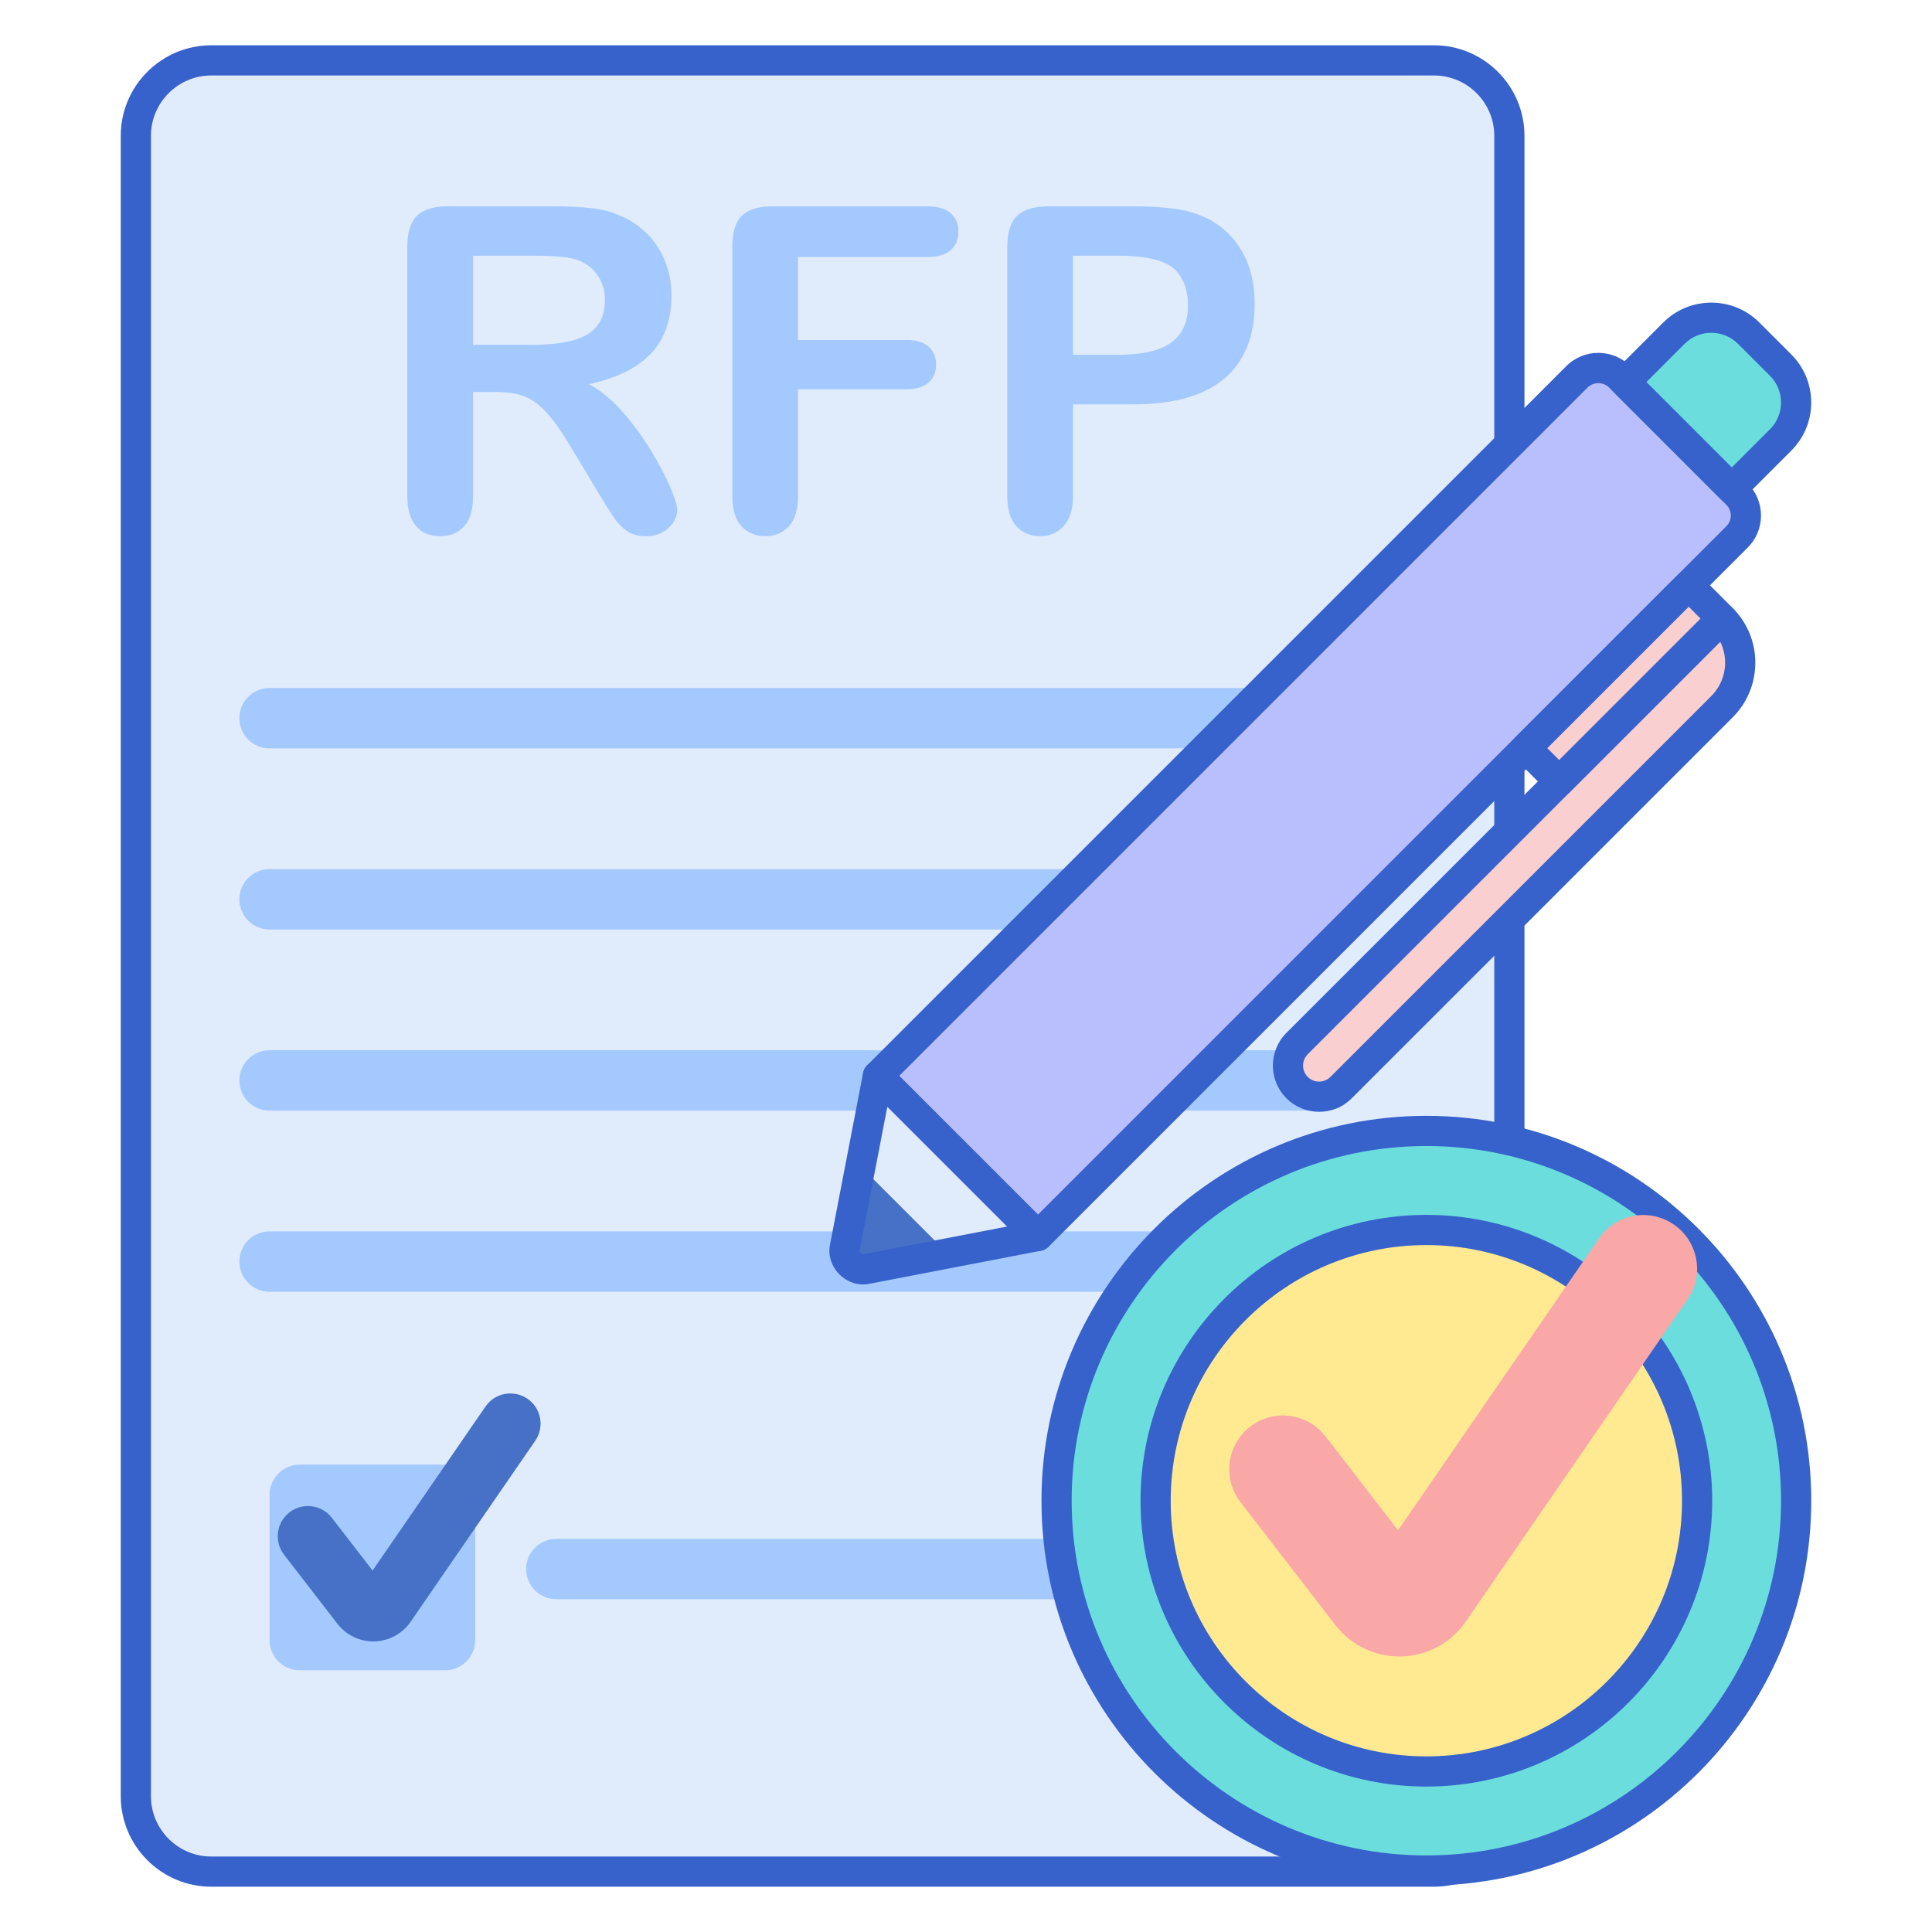
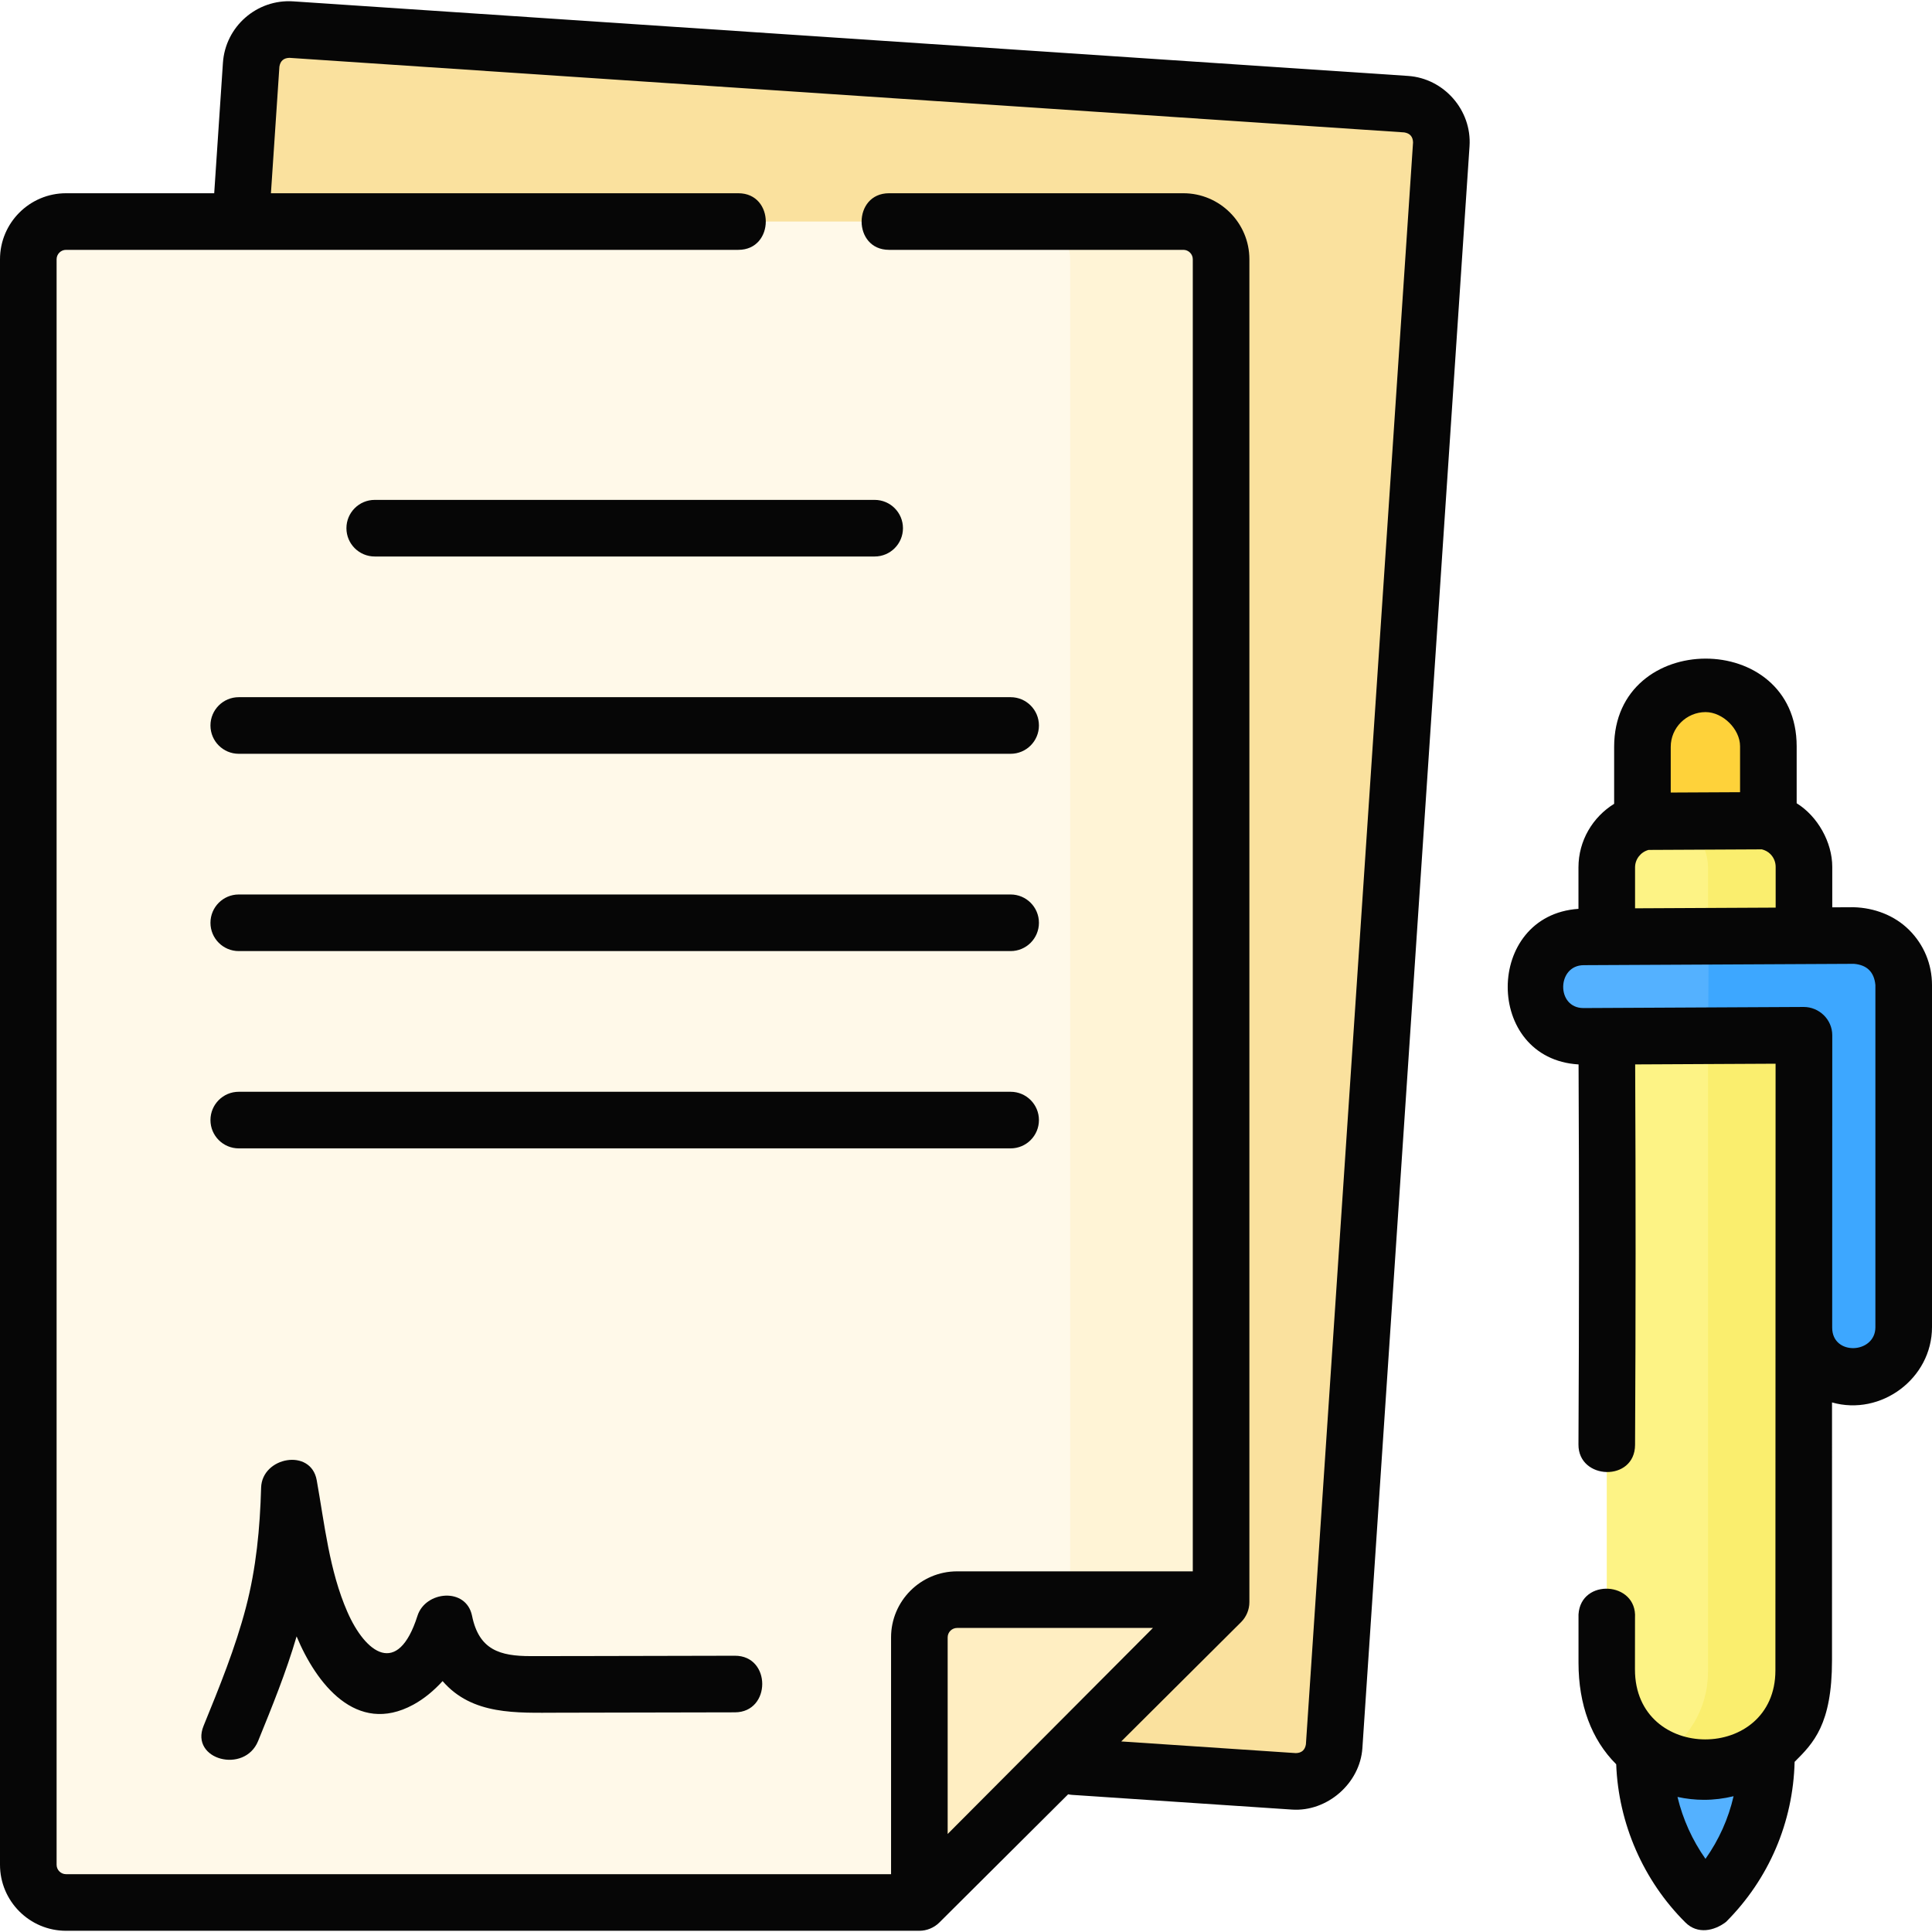
- <svg xmlns="http://www.w3.org/2000/svg" id="Layer_1" enable-background="new 0 0 256 256" height="512" viewBox="0 0 256 256" width="512">
-   <path d="m190 248h-162c-5.523 0-10-4.477-10-10v-220c0-5.523 4.477-10 10-10h162c5.523 0 10 4.477 10 10v220c0 5.523-4.477 10-10 10z" fill="#e0ebfc" />
-   <path d="m190 250h-162c-6.617 0-12-5.383-12-12v-220c0-6.617 5.383-12 12-12h162c6.617 0 12 5.383 12 12v220c0 6.617-5.383 12-12 12zm-162-240c-4.411 0-8 3.589-8 8v220c0 4.411 3.589 8 8 8h162c4.411 0 8-3.589 8-8v-220c0-4.411-3.589-8-8-8z" fill="#3762cc" />
-   <path d="m175.717 211.905h-102c-2.209 0-4-1.791-4-4s1.791-4 4-4h102c2.209 0 4 1.791 4 4s-1.791 4-4 4z" fill="#a4c9ff" />
-   <path d="m175.717 99.165h-140c-2.209 0-4-1.791-4-4s1.791-4 4-4h140c2.209 0 4 1.791 4 4s-1.791 4-4 4z" fill="#a4c9ff" />
-   <path d="m175.717 123.165h-140c-2.209 0-4-1.791-4-4s1.791-4 4-4h140c2.209 0 4 1.791 4 4s-1.791 4-4 4z" fill="#a4c9ff" />
-   <path d="m175.717 147.165h-140c-2.209 0-4-1.791-4-4s1.791-4 4-4h140c2.209 0 4 1.791 4 4s-1.791 4-4 4z" fill="#a4c9ff" />
-   <path d="m175.717 171.165h-140c-2.209 0-4-1.791-4-4s1.791-4 4-4h140c2.209 0 4 1.791 4 4s-1.791 4-4 4z" fill="#a4c9ff" />
-   <circle cx="189" cy="198.854" fill="#6bdddd" r="49" />
-   <circle cx="189" cy="198.854" fill="#ffea92" r="35.875" />
-   <path d="m189 249.854c-28.122 0-51-22.878-51-51s22.878-51 51-51 51 22.878 51 51-22.878 51-51 51zm0-98c-25.916 0-47 21.084-47 47s21.084 47 47 47 47-21.084 47-47-21.084-47-47-47z" fill="#3762cc" />
-   <path d="m189 236.729c-20.884 0-37.875-16.991-37.875-37.875s16.991-37.875 37.875-37.875 37.875 16.991 37.875 37.875-16.991 37.875-37.875 37.875zm0-71.75c-18.679 0-33.875 15.196-33.875 33.875s15.196 33.875 33.875 33.875 33.875-15.196 33.875-33.875-15.196-33.875-33.875-33.875z" fill="#3762cc" />
-   <path d="m58.967 221.322h-19.25c-2.209 0-4-1.791-4-4v-19.25c0-2.209 1.791-4 4-4h19.25c2.209 0 4 1.791 4 4v19.25c0 2.209-1.791 4-4 4z" fill="#a4c9ff" />
-   <path d="m65.728 51.938h-3.048v13.807c0 1.818-.401 3.156-1.202 4.016s-1.847 1.29-3.137 1.29c-1.388 0-2.462-.45-3.224-1.348-.762-.899-1.144-2.218-1.144-3.958v-33.067c0-1.876.42-3.234 1.261-4.074.84-.84 2.198-1.26 4.075-1.26h14.158c1.954 0 3.625.083 5.013.249 1.387.166 2.638.503 3.752 1.011 1.349.567 2.541 1.378 3.576 2.433 1.036 1.055 1.822 2.282 2.36 3.679.537 1.397.806 2.878.806 4.441 0 3.205-.904 5.765-2.711 7.68-1.808 1.916-4.549 3.274-8.223 4.075 1.544.821 3.02 2.033 4.427 3.635 1.407 1.603 2.662 3.308 3.767 5.115 1.104 1.808 1.964 3.44 2.58 4.896s.923 2.458.923 3.005c0 .567-.181 1.128-.542 1.686-.362.557-.855.997-1.48 1.319-.626.322-1.349.484-2.169.484-.978 0-1.798-.23-2.462-.689-.665-.459-1.236-1.041-1.715-1.744-.479-.704-1.128-1.739-1.949-3.107l-3.488-5.804c-1.251-2.13-2.37-3.752-3.356-4.866s-1.989-1.876-3.004-2.286c-1.02-.413-2.3-.618-3.844-.618zm4.984-18.058h-8.032v11.813h7.797c2.091 0 3.85-.18 5.276-.542 1.426-.361 2.516-.977 3.269-1.847.752-.869 1.128-2.067 1.128-3.591 0-1.192-.303-2.242-.909-3.151s-1.447-1.588-2.521-2.037c-1.016-.429-3.019-.645-6.008-.645z" fill="#a4c9ff" />
-   <path d="m122.889 34.056h-17.148v10.992h14.334c1.329 0 2.32.298 2.976.894.654.596.982 1.393.982 2.389s-.333 1.788-.997 2.374c-.665.586-1.651.879-2.96.879h-14.334v14.158c0 1.798-.406 3.132-1.216 4.001-.811.869-1.852 1.304-3.122 1.304-1.29 0-2.34-.44-3.151-1.319-.812-.879-1.217-2.208-1.217-3.987v-33.063c0-1.25.186-2.272.557-3.063s.953-1.368 1.744-1.729c.792-.361 1.803-.542 3.034-.542h20.52c1.388 0 2.418.308 3.093.923.674.616 1.011 1.422 1.011 2.418 0 1.016-.337 1.832-1.011 2.448-.676.616-1.707.923-3.095.923z" fill="#a4c9ff" />
-   <path d="m150.151 53.579h-7.973v12.165c0 1.74-.411 3.059-1.231 3.958-.821.898-1.857 1.348-3.107 1.348-1.31 0-2.365-.445-3.166-1.334-.802-.889-1.202-2.194-1.202-3.913v-33.125c0-1.915.44-3.283 1.319-4.104s2.276-1.231 4.192-1.231h11.168c3.302 0 5.843.254 7.622.762 1.759.489 3.278 1.3 4.558 2.433 1.28 1.134 2.252 2.521 2.917 4.163s.997 3.488.997 5.54c0 4.378-1.349 7.695-4.045 9.952s-6.714 3.386-12.049 3.386zm-2.111-19.699h-5.862v13.133h5.862c2.052 0 3.767-.215 5.145-.645 1.378-.429 2.428-1.133 3.151-2.111.723-.977 1.084-2.257 1.084-3.84 0-1.895-.557-3.439-1.671-4.631-1.25-1.27-3.82-1.906-7.709-1.906z" fill="#a4c9ff" />
-   <path d="m49.463 217.496c-1.85 0-3.616-.864-4.75-2.333l-7.075-9.159c-1.351-1.748-1.028-4.26.72-5.611 1.75-1.351 4.261-1.028 5.611.72l5.4 6.991 14.964-21.734c1.252-1.82 3.745-2.279 5.563-1.026 1.82 1.253 2.279 3.743 1.026 5.563l-16.518 23.992c-1.083 1.573-2.869 2.543-4.778 2.595-.056.001-.109.002-.163.002z" fill="#4671c6" />
-   <path d="m137.538 163.77-21.213-21.213 92.631-92.631c1.562-1.562 4.095-1.562 5.657 0l15.556 15.556c1.562 1.562 1.562 4.095 0 5.657z" fill="#b9befc" />
-   <path d="m235.95 48.388-4.243-4.243c-2.734-2.734-7.166-2.734-9.899 0l-6.488 6.488 14.142 14.142 6.488-6.488c2.733-2.733 2.733-7.165 0-9.899z" fill="#6bdddd" />
-   <path d="m116.325 142.557-4.39 22.789c-.301 1.562 1.253 3.116 2.815 2.815l22.789-4.39z" fill="#e0ebfc" />
-   <path d="m114.017 154.537-2.082 10.809c-.301 1.562 1.253 3.116 2.815 2.815l10.809-2.082z" fill="#4671c6" />
-   <path d="m212.053 75.3h6.25v30.5h-6.25z" fill="#f9cfcf" transform="matrix(.707 .707 -.707 .707 127.053 -125.633)" />
-   <path d="m171.868 144.113c1.611 1.611 4.223 1.611 5.834 0l50.47-50.47c3.222-3.222 3.222-8.445 0-11.667l-56.303 56.303c-1.612 1.611-1.612 4.223-.001 5.834z" fill="#f9cfcf" />
-   <g fill="#3762cc">
-     <path d="m114.356 170.198c-1.139 0-2.267-.472-3.127-1.333-1.055-1.055-1.525-2.512-1.258-3.898l4.39-22.788c.14-.727.67-1.317 1.377-1.534.708-.216 1.478-.025 2 .498l21.213 21.213c.523.523.715 1.293.498 2s-.807 1.237-1.534 1.377l-22.789 4.39c-.253.051-.512.075-.77.075zm3.22-23.562-3.677 19.088c-.01.052.034.188.159.313s.258.171.314.16l19.087-3.677z" />
-     <path d="m229.462 66.775c-.512 0-1.024-.195-1.414-.586l-14.142-14.142c-.781-.781-.781-2.047 0-2.828l6.487-6.488c3.509-3.509 9.219-3.509 12.728 0l4.243 4.243c3.509 3.509 3.509 9.219 0 12.728l-6.487 6.487c-.391.391-.903.586-1.415.586zm-11.313-16.142 11.313 11.313 5.073-5.073c1.949-1.95 1.949-5.122 0-7.072l-4.243-4.243c-1.949-1.949-5.121-1.95-7.071 0z" />
-     <path d="m206.605 105.542c-.512 0-1.024-.195-1.414-.586l-4.419-4.419c-.781-.781-.781-2.047 0-2.828l21.566-21.566c.78-.781 2.048-.781 2.828 0l4.419 4.419c.781.781.781 2.047 0 2.828l-21.566 21.566c-.39.391-.902.586-1.414.586zm-1.591-6.419 1.591 1.591 18.738-18.738-1.591-1.591z" />
-     <path d="m174.785 147.318c-1.568 0-3.137-.597-4.331-1.791-2.388-2.388-2.388-6.273 0-8.662l56.303-56.303c.78-.781 2.047-.781 2.828 0 1.936 1.936 3.002 4.51 3.002 7.248s-1.066 5.312-3.002 7.248l-50.47 50.469c-1.193 1.194-2.761 1.791-4.33 1.791zm53.156-62.284-54.659 54.659c-.828.829-.828 2.177 0 3.005.83.829 2.177.828 3.005 0l50.47-50.47c1.181-1.181 1.831-2.75 1.831-4.419 0-.978-.224-1.923-.647-2.775z" />
-     <path d="m137.538 165.771c-.53 0-1.039-.211-1.414-.586l-21.213-21.213c-.781-.781-.781-2.047 0-2.828l92.631-92.631c2.339-2.34 6.146-2.34 8.485 0l15.557 15.556c1.133 1.133 1.757 2.64 1.757 4.242 0 1.603-.624 3.109-1.757 4.243l-92.631 92.631c-.376.375-.885.586-1.415.586zm-18.384-23.214 18.384 18.385 91.217-91.217c.377-.378.585-.88.585-1.415 0-.534-.208-1.036-.585-1.414l-15.556-15.556c-.756-.755-2.073-.755-2.829 0z" />
+ <svg xmlns="http://www.w3.org/2000/svg" id="Layer_1" enable-background="new 0 0 512 512" height="512" viewBox="0 0 512 512" width="512">
+   <g>
+     <g>
+       <g>
+         <g>
+           <path d="m47.478 452.317 295.441 19.76c5.511.369 10.277-3.8 10.645-9.31l28.393-424.517c.369-5.511-3.8-10.276-9.31-10.645l-295.441-19.76c-5.511-.369-10.276 3.8-10.645 9.31l-28.394 424.517c-.368 5.511 3.8 10.277 9.311 10.645z" fill="#fae19e" />
+         </g>
+         <g>
+           <g>
+             <g>
+               <g>
+                 <g>
+                   <path d="m17.5 504.177h226.14l79.96-79.605v-355.86c0-5.523-4.477-10-10-10h-296.1c-5.523 0-10 4.477-10 10v425.466c0 5.522 4.477 9.999 10 9.999z" fill="#fff9e9" />
+                 </g>
+                 <path d="m313.601 58.712h-40c5.523 0 10 4.477 10 10v355.861l-.258 40.078 40.258-40.078v-355.861c0-5.523-4.477-10-10-10z" fill="#fff4d6" />
+               </g>
+             </g>
+           </g>
+           <path d="m243.64 504.177v-70.253c0-5.523 4.477-10 10-10h69.96z" fill="#ffeec2" />
+         </g>
+       </g>
+       <g>
+         <path d="m468.636 248.58-33.372.165v-50.826c0-9.183 7.463-16.662 16.673-16.708h.007c9.217-.046 16.693 7.371 16.693 16.562v50.807z" fill="#fed23a" />
+         <path d="m451.96 504.177c-10.362-10.277-16.196-24.263-16.208-38.857l-.062-73.973c0-.644.524-1.169 1.171-1.173l30.038-.149c.647-.003 1.171.517 1.171 1.161l.062 74.079c.012 14.531-5.749 28.472-16.015 38.756z" fill="#54b1ff" />
+         <path d="m451.959 469.333h-.01c-14.434.072-26.14-11.542-26.14-25.935v-213.527c0-6.778 5.477-12.283 12.255-12.316l27.626-.137c6.826-.034 12.378 5.49 12.378 12.316v213.436c0 14.38-11.687 26.091-26.109 26.163z" fill="#fdf385" />
+         <path d="m465.69 217.417-23.769.118c6.037.79 10.708 5.94 10.708 12.198v213.437c0 9.823-5.455 18.397-13.507 22.87 3.79 2.115 8.164 3.317 12.826 3.293h.01c14.422-.072 26.109-11.783 26.109-26.163v-213.436c.001-6.826-5.551-12.351-12.377-12.317z" fill="#faee6e" />
+         <path d="m491.274 247.925-71.615.355c-7.305.036-13.226 5.968-13.226 13.248 0 7.281 5.921 13.153 13.226 13.117l58.389-.29v77.489c0 7.281 5.921 13.153 13.226 13.117 7.305-.036 13.226-5.968 13.226-13.248v-90.672c0-7.28-5.922-13.152-13.226-13.116z" fill="#54b1ff" />
+         <g>
+           <path d="m491.274 247.925-38.441.188-.167 26.311 25.381-.067v77.489c0 7.281 5.921 13.153 13.226 13.117 7.305-.036 13.226-5.968 13.226-13.248v-90.672c.001-7.282-5.921-13.154-13.225-13.118z" fill="#3da7ff" />
+         </g>
+       </g>
+     </g>
+     <g fill="#060606">
+       <path d="m373.147 20.122-295.44-19.761c-9.631-.638-17.984 6.665-18.629 16.293l-2.311 34.557h-39.267c-9.649 0-17.5 7.851-17.5 17.5v425.466c0 9.649 7.851 17.5 17.5 17.5h226.141c1.96 0 3.902-.801 5.292-2.185l34.138-33.987c.347.074.701.133 1.065.157l58.282 3.898c9.302.614 18.005-6.952 18.629-16.293l28.393-424.515c.639-9.528-6.766-17.993-16.293-18.63zm-122.006 465.902v-52.1c0-1.378 1.122-2.5 2.5-2.5h51.9zm94.939-23.757c-.244 1.51-1.131 2.286-2.66 2.327l-46.28-3.096 31.752-31.611c1.414-1.407 2.209-3.32 2.209-5.315v-355.86c0-9.649-7.851-17.5-17.5-17.5h-77.993c-9.697 0-9.697 15 0 15h77.993c1.379 0 2.5 1.122 2.5 2.5v347.712h-62.46c-9.649 0-17.5 7.851-17.5 17.5v62.753h-218.641c-1.378 0-2.5-1.122-2.5-2.5v-425.465c0-1.378 1.122-2.5 2.5-2.5h178.168c9.697 0 9.697-15 0-15h-123.868l2.244-33.556c.244-1.511 1.131-2.286 2.661-2.327l295.44 19.76c1.511.244 2.287 1.131 2.328 2.661z" />
+       <path d="m267.827 237.047h-204.553c-4.142 0-7.5 3.358-7.5 7.5s3.358 7.5 7.5 7.5h204.553c4.143 0 7.5-3.358 7.5-7.5s-3.357-7.5-7.5-7.5z" />
+       <path d="m267.827 289.332h-204.553c-4.142 0-7.5 3.358-7.5 7.5s3.358 7.5 7.5 7.5h204.553c4.143 0 7.5-3.358 7.5-7.5s-3.357-7.5-7.5-7.5z" />
+       <path d="m55.774 192.262c0 4.142 3.358 7.5 7.5 7.5h204.553c4.143 0 7.5-3.358 7.5-7.5s-3.357-7.5-7.5-7.5h-204.553c-4.142 0-7.5 3.358-7.5 7.5z" />
+       <path d="m91.807 139.977c0 4.142 3.358 7.5 7.5 7.5h132.487c4.142 0 7.5-3.358 7.5-7.5s-3.358-7.5-7.5-7.5h-132.487c-4.142 0-7.5 3.358-7.5 7.5z" />
+       <path d="m194.755 438.787c-13.489.036-26.978.065-40.467.086-4.534.007-9.067.013-13.6.016-8.215.006-13.75-1.643-15.59-10.679-1.556-7.64-12.364-6.613-14.464 0-5.19 16.337-13.774 9.936-18.582-1.053-4.797-10.963-6.027-23.233-8.122-34.9-1.54-8.573-14.506-6.17-14.732 1.994-.298 10.751-1.302 21.331-4.031 31.758-2.815 10.758-7.034 21.097-11.222 31.376-3.651 8.961 10.867 12.816 14.464 3.988 3.711-9.108 7.427-18.266 10.193-27.714 5.14 12.36 15.774 26.34 30.927 18.101 2.819-1.533 5.452-3.712 7.763-6.253 7.88 9.106 19.609 8.388 30.584 8.375 15.627-.02 31.254-.054 46.881-.095 9.649-.025 9.667-15.025-.002-15z" />
+       <path d="m505.932 246.439c-3.897-3.878-9.255-5.867-14.695-6.014l-5.668.028v-10.719c0-6.529-3.878-13.427-9.433-16.862v-15.098c0-31.069-48.372-30.934-48.372.146v15.1c-5.659 3.498-9.455 9.741-9.455 16.852v10.982c-24.966 1.7-25.037 39.745.028 41.232.16 33.575.152 66.6-.028 100.737-.049 9.414 14.949 9.966 15 .079.18-34.166.188-67.22.029-100.823l37.211-.185s-.048 110.848-.048 160.784c0 24.338-37.219 24.5-37.219-.253l.013-13.677c.585-9.68-14.387-10.583-14.973-.904v12.834c0 11 3.402 20.316 9.988 26.869.586 15.693 7.198 30.878 18.369 41.956 3.205 3.18 7.642 2.208 10.744-.182 11.365-11.385 17.769-26.394 18.169-42.414 4.951-4.931 9.908-9.896 9.908-26.896l.006-68.351c12.97 3.689 26.494-6.348 26.494-19.946v-90.672c0-5.523-2.155-10.709-6.068-14.603zm-72.623-5.727v-10.841c0-2.219 1.523-4.08 3.573-4.633l30.025-.149c.84.208 1.615.605 2.243 1.231.915.911 1.419 2.123 1.419 3.414v10.794zm18.671-52c4.604 0 9.155 4.514 9.155 9.062v12.166l-18.372.091v-12.111c.001-5.053 4.133-9.183 9.217-9.208zm-.011 303.901c-3.487-4.942-6.009-10.531-7.417-16.406 2.322.503 4.674.765 7.027.765 2.627 0 5.253-.326 7.839-.957-1.374 5.964-3.892 11.587-7.449 16.598zm45.031-140.899c0 7.101-11.452 7.66-11.452.131 0 0 .013-70.974.021-77.48.005-4.196-3.483-7.509-7.558-7.509l-58.389.29c-7.242 0-7.073-11.331.074-11.366l71.615-.355c3.463.295 5.359 2.168 5.688 5.617v90.672z" />
+     </g>
  </g>
-   <path d="m185.417 219.496c-3.294 0-6.438-1.538-8.456-4.153l-12.596-16.306c-2.404-3.112-1.83-7.585 1.282-9.989 3.115-2.405 7.586-1.829 9.989 1.282l9.613 12.445 26.639-38.692c2.23-3.24 6.666-4.057 9.903-1.827 3.24 2.23 4.058 6.664 1.827 9.904l-29.406 42.712c-1.927 2.8-5.108 4.528-8.507 4.62-.096.002-.192.004-.288.004z" fill="#f9a7a7" />
</svg>
